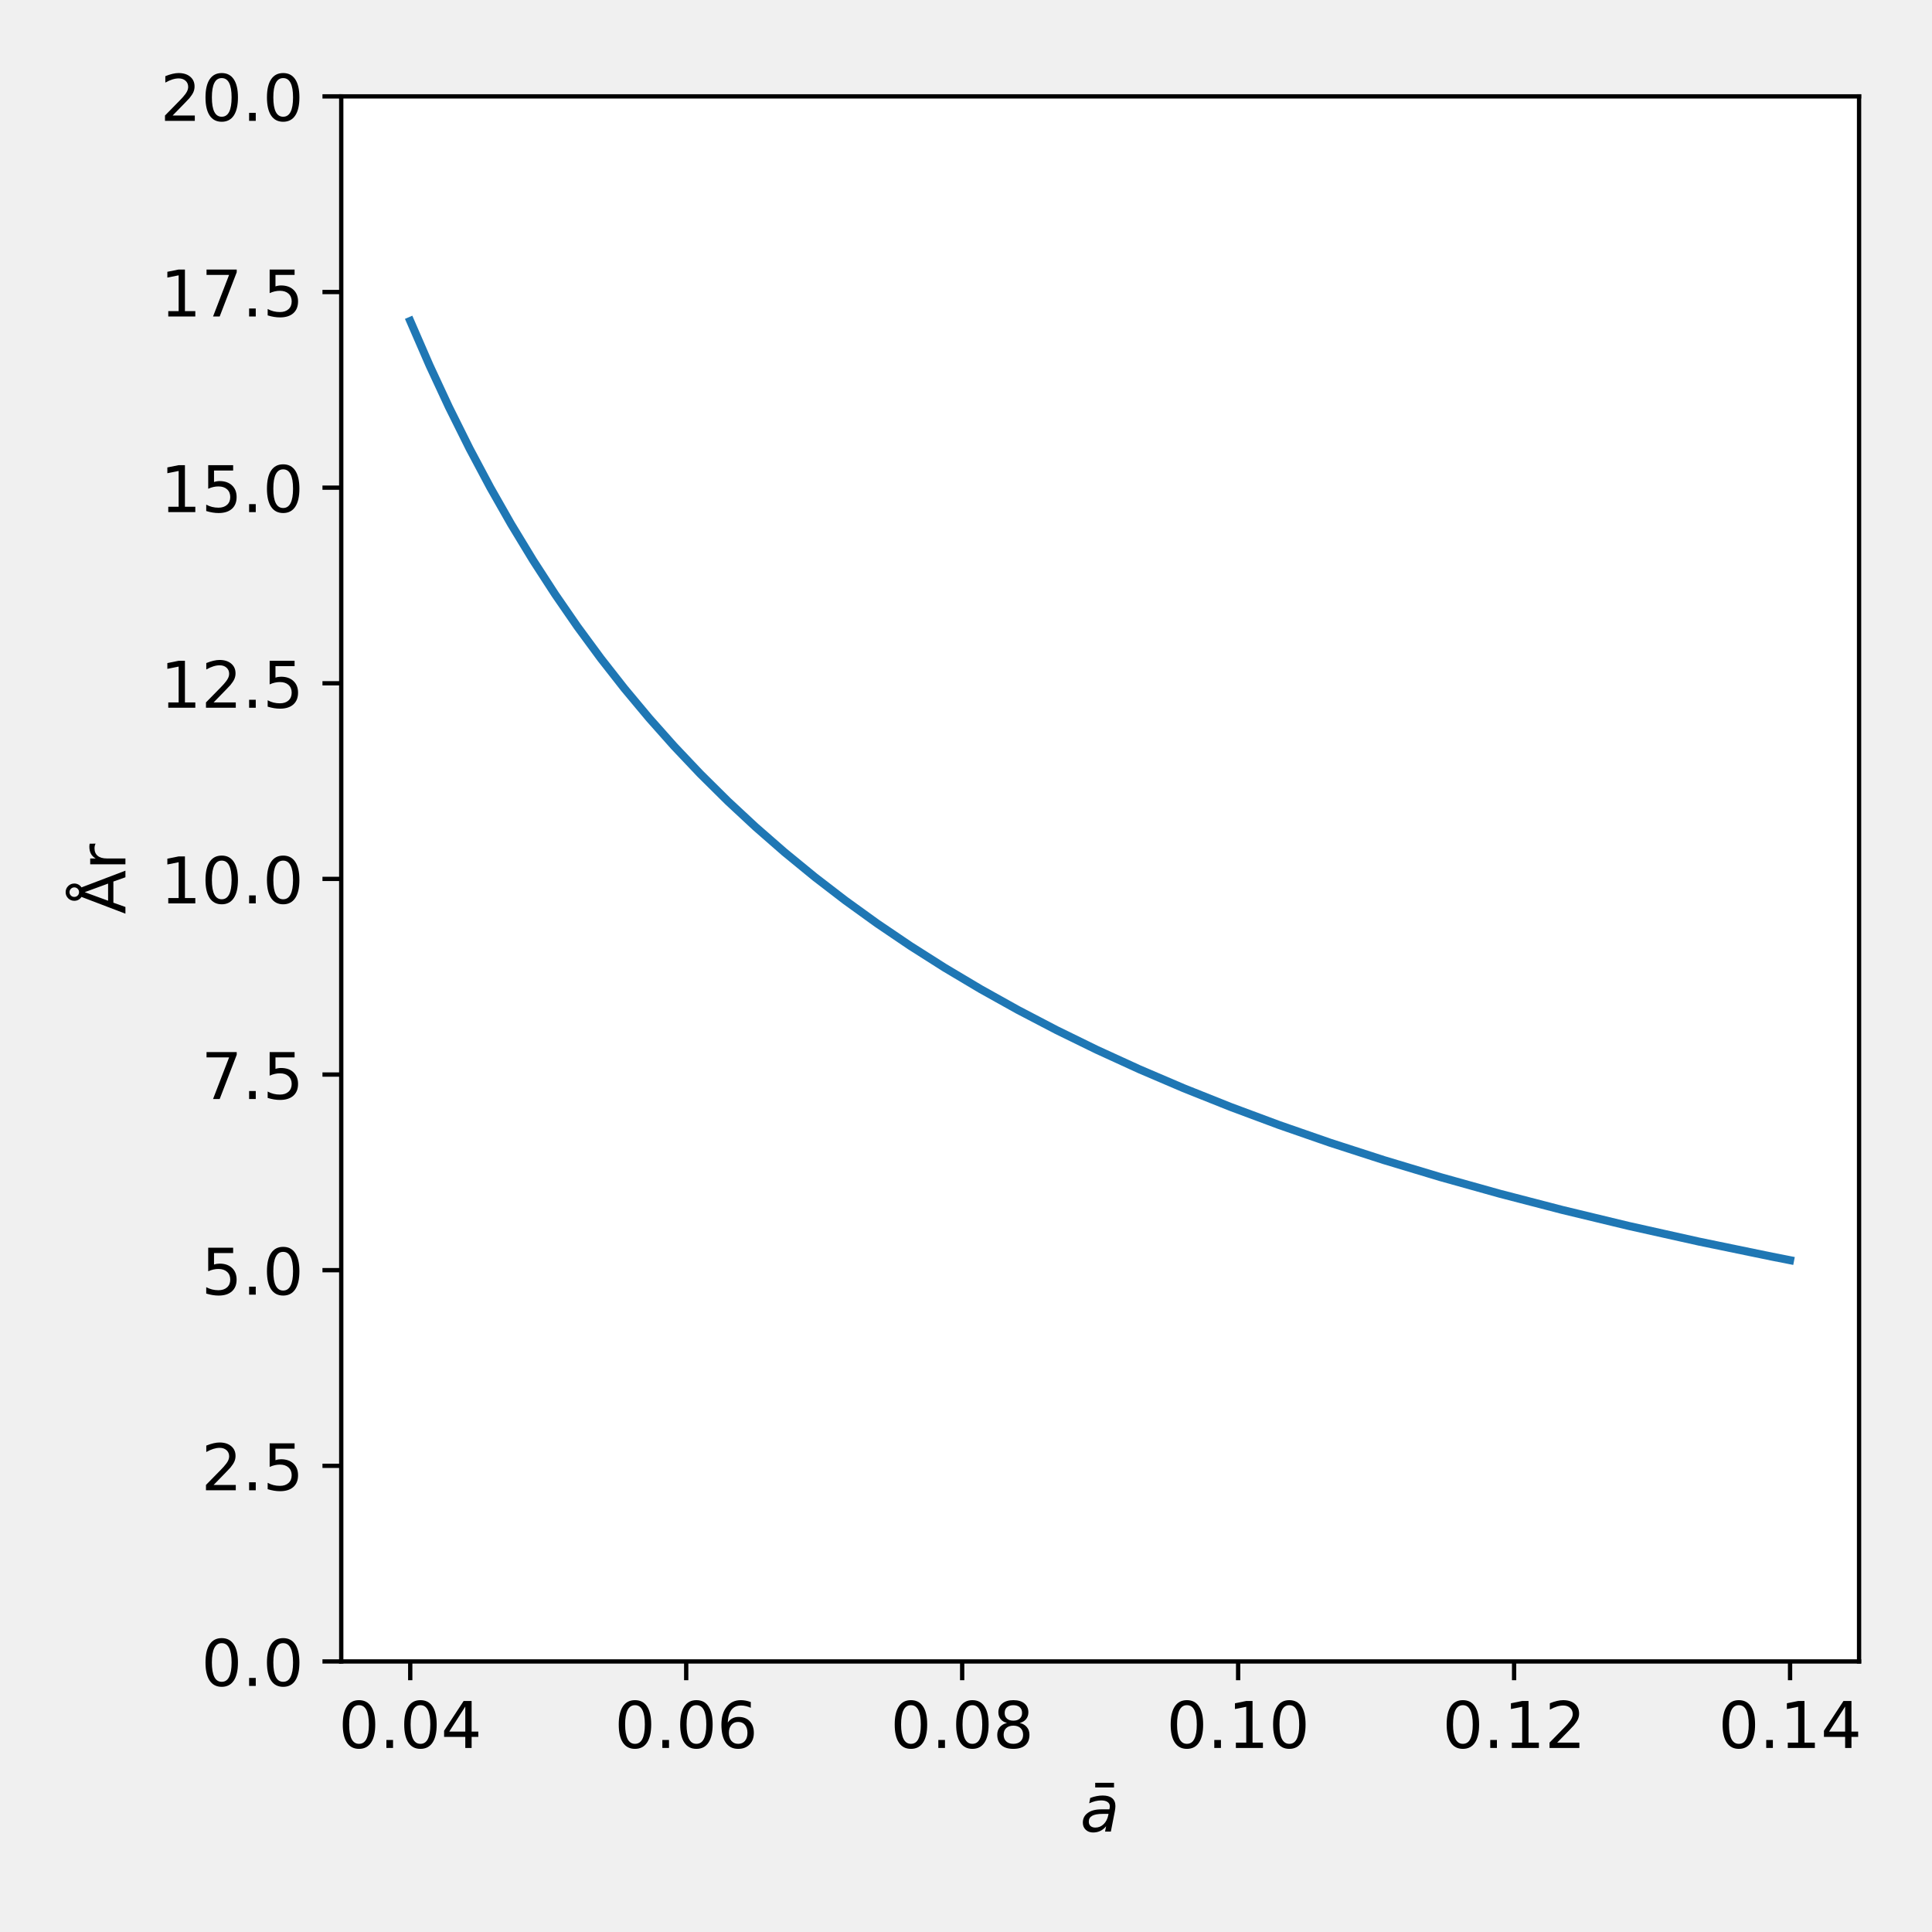
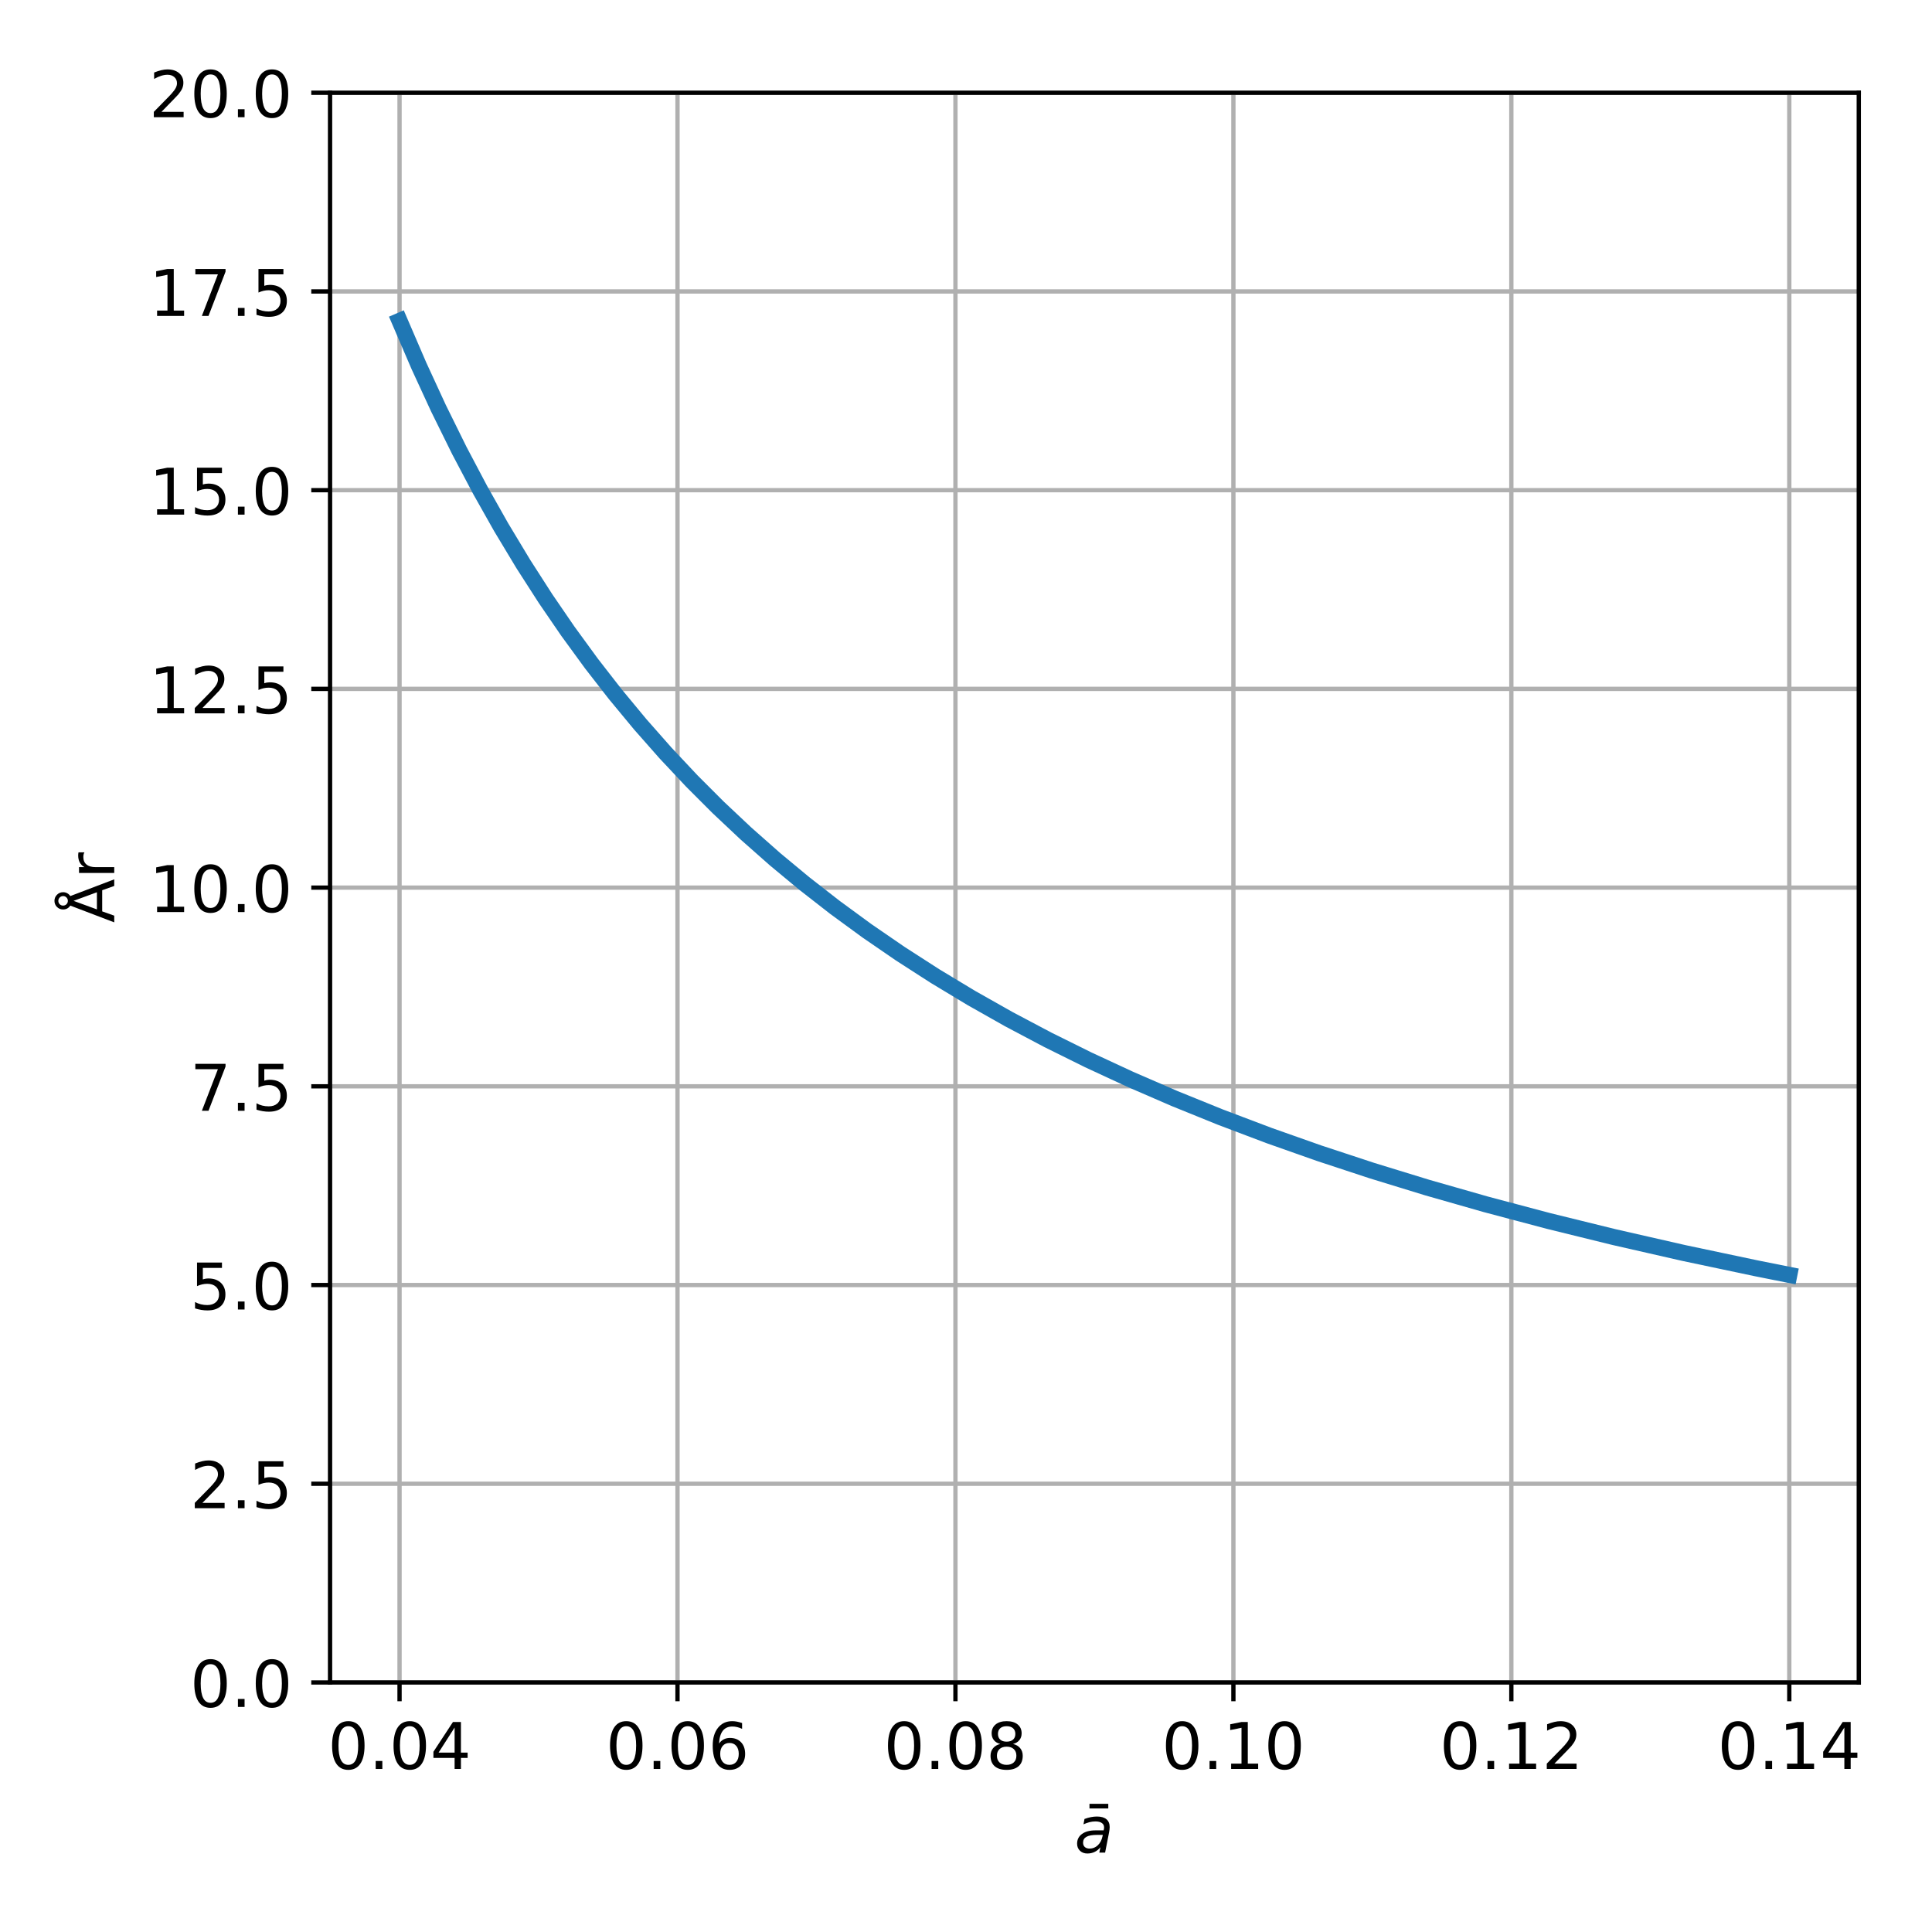
<svg xmlns="http://www.w3.org/2000/svg" xmlns:xlink="http://www.w3.org/1999/xlink" height="360pt" version="1.1" viewBox="0 0 360 360" width="360pt">
  <defs>
    <style type="text/css">*{stroke-linecap:butt;stroke-linejoin:round;}</style>
  </defs>
  <g id="figure_1">
    <g id="patch_1">
-       <path d="M 0 360  L 360 360  L 360 0  L 0 0  z " style="fill:none;" />
+       <path d="M 0 360  L 360 360  L 360 0  L 0 0  z " style="fill:#ffffff;" />
    </g>
    <g id="axes_1">
      <g id="patch_2">
-         <path d="M 63.585 309.587  L 346.409 309.587  L 346.409 17.96  L 63.585 17.96  z " style="fill:#ffffff;" />
+         <path d="M 61.501 313.502  L 346.357 313.502  L 346.357 17.28  L 61.501 17.28  z " style="fill:#ffffff;" />
      </g>
      <g id="matplotlib.axis_1">
        <g id="xtick_1">
          <g id="line2d_1">
+             <path clip-path="url(#pad804ed63f)" d="M 74.449 313.502  L 74.449 17.28  " style="fill:none;stroke:#b0b0b0;stroke-linecap:square;stroke-width:0.8;" />
+           </g>
+           <g id="line2d_2">
            <defs>
-               <path d="M 0 0  L 0 3.5  " id="mdf0313dfbd" style="stroke:#000000;stroke-width:0.8;" />
+               <path d="M 0 0  L 0 3.5  " id="m233c89b3a7" style="stroke:#000000;stroke-width:0.8;" />
            </defs>
            <g>
-               <use style="stroke:#000000;stroke-width:0.8;" x="76.441" xlink:href="#mdf0313dfbd" y="309.587" />
+               <use style="stroke:#000000;stroke-width:0.8;" x="74.449" xlink:href="#m233c89b3a7" y="313.502" />
            </g>
          </g>
          <g id="text_1">
-             <g transform="translate(63.08128 325.705)scale(0.12 -0.12)">
+             <g transform="translate(61.08986 329.6206)scale(0.12 -0.12)">
              <defs>
                <path d="M 31.781 66.406  Q 24.172 66.406 20.328 58.906  Q 16.5 51.422 16.5 36.375  Q 16.5 21.391 20.328 13.891  Q 24.172 6.391 31.781 6.391  Q 39.453 6.391 43.281 13.891  Q 47.125 21.391 47.125 36.375  Q 47.125 51.422 43.281 58.906  Q 39.453 66.406 31.781 66.406  z M 31.781 74.219  Q 44.047 74.219 50.516 64.516  Q 56.984 54.828 56.984 36.375  Q 56.984 17.969 50.516 8.266  Q 44.047 -1.422 31.781 -1.422  Q 19.531 -1.422 13.062 8.266  Q 6.594 17.969 6.594 36.375  Q 6.594 54.828 13.062 64.516  Q 19.531 74.219 31.781 74.219  z " id="DejaVuSans-48" />
                <path d="M 10.688 12.406  L 21 12.406  L 21 0  L 10.688 0  z " id="DejaVuSans-46" />
                <path d="M 37.797 64.312  L 12.891 25.391  L 37.797 25.391  z M 35.203 72.906  L 47.609 72.906  L 47.609 25.391  L 58.016 25.391  L 58.016 17.188  L 47.609 17.188  L 47.609 0  L 37.797 0  L 37.797 17.188  L 4.891 17.188  L 4.891 26.703  z " id="DejaVuSans-52" />
              </defs>
              <use xlink:href="#DejaVuSans-48" />
              <use x="63.623" xlink:href="#DejaVuSans-46" />
              <use x="95.41" xlink:href="#DejaVuSans-48" />
              <use x="159.033" xlink:href="#DejaVuSans-52" />
            </g>
          </g>
        </g>
        <g id="xtick_2">
-           <g id="line2d_2">
-             <g>
-               <use style="stroke:#000000;stroke-width:0.8;" x="127.863" xlink:href="#mdf0313dfbd" y="309.587" />
+           <g id="line2d_3">
+             <path clip-path="url(#pad804ed63f)" d="M 126.241 313.502  L 126.241 17.28  " style="fill:none;stroke:#b0b0b0;stroke-linecap:square;stroke-width:0.8;" />
+           </g>
+           <g id="line2d_4">
+             <g>
+               <use style="stroke:#000000;stroke-width:0.8;" x="126.241" xlink:href="#m233c89b3a7" y="313.502" />
            </g>
          </g>
          <g id="text_2">
-             <g transform="translate(114.5039 325.705)scale(0.12 -0.12)">
+             <g transform="translate(112.8818 329.6206)scale(0.12 -0.12)">
              <defs>
                <path d="M 33.016 40.375  Q 26.375 40.375 22.484 35.828  Q 18.609 31.297 18.609 23.391  Q 18.609 15.531 22.484 10.953  Q 26.375 6.391 33.016 6.391  Q 39.656 6.391 43.531 10.953  Q 47.406 15.531 47.406 23.391  Q 47.406 31.297 43.531 35.828  Q 39.656 40.375 33.016 40.375  z M 52.594 71.297  L 52.594 62.312  Q 48.875 64.062 45.094 64.984  Q 41.312 65.922 37.594 65.922  Q 27.828 65.922 22.672 59.328  Q 17.531 52.734 16.797 39.406  Q 19.672 43.656 24.016 45.922  Q 28.375 48.188 33.594 48.188  Q 44.578 48.188 50.953 41.516  Q 57.328 34.859 57.328 23.391  Q 57.328 12.156 50.688 5.359  Q 44.047 -1.422 33.016 -1.422  Q 20.359 -1.422 13.672 8.266  Q 6.984 17.969 6.984 36.375  Q 6.984 53.656 15.188 63.938  Q 23.391 74.219 37.203 74.219  Q 40.922 74.219 44.703 73.484  Q 48.484 72.75 52.594 71.297  z " id="DejaVuSans-54" />
              </defs>
              <use xlink:href="#DejaVuSans-48" />
              <use x="63.623" xlink:href="#DejaVuSans-46" />
              <use x="95.41" xlink:href="#DejaVuSans-48" />
              <use x="159.033" xlink:href="#DejaVuSans-54" />
            </g>
          </g>
        </g>
        <g id="xtick_3">
-           <g id="line2d_3">
-             <g>
-               <use style="stroke:#000000;stroke-width:0.8;" x="179.286" xlink:href="#mdf0313dfbd" y="309.587" />
+           <g id="line2d_5">
+             <path clip-path="url(#pad804ed63f)" d="M 178.033 313.502  L 178.033 17.28  " style="fill:none;stroke:#b0b0b0;stroke-linecap:square;stroke-width:0.8;" />
+           </g>
+           <g id="line2d_6">
+             <g>
+               <use style="stroke:#000000;stroke-width:0.8;" x="178.033" xlink:href="#m233c89b3a7" y="313.502" />
            </g>
          </g>
          <g id="text_3">
-             <g transform="translate(165.9265 325.705)scale(0.12 -0.12)">
+             <g transform="translate(164.6737 329.6206)scale(0.12 -0.12)">
              <defs>
                <path d="M 31.781 34.625  Q 24.75 34.625 20.719 30.859  Q 16.703 27.094 16.703 20.516  Q 16.703 13.922 20.719 10.156  Q 24.75 6.391 31.781 6.391  Q 38.812 6.391 42.859 10.172  Q 46.922 13.969 46.922 20.516  Q 46.922 27.094 42.891 30.859  Q 38.875 34.625 31.781 34.625  z M 21.922 38.812  Q 15.578 40.375 12.031 44.719  Q 8.5 49.078 8.5 55.328  Q 8.5 64.062 14.719 69.141  Q 20.953 74.219 31.781 74.219  Q 42.672 74.219 48.875 69.141  Q 55.078 64.062 55.078 55.328  Q 55.078 49.078 51.531 44.719  Q 48 40.375 41.703 38.812  Q 48.828 37.156 52.797 32.312  Q 56.781 27.484 56.781 20.516  Q 56.781 9.906 50.312 4.234  Q 43.844 -1.422 31.781 -1.422  Q 19.734 -1.422 13.25 4.234  Q 6.781 9.906 6.781 20.516  Q 6.781 27.484 10.781 32.312  Q 14.797 37.156 21.922 38.812  z M 18.312 54.391  Q 18.312 48.734 21.844 45.562  Q 25.391 42.391 31.781 42.391  Q 38.141 42.391 41.719 45.562  Q 45.312 48.734 45.312 54.391  Q 45.312 60.062 41.719 63.234  Q 38.141 66.406 31.781 66.406  Q 25.391 66.406 21.844 63.234  Q 18.312 60.062 18.312 54.391  z " id="DejaVuSans-56" />
              </defs>
              <use xlink:href="#DejaVuSans-48" />
              <use x="63.623" xlink:href="#DejaVuSans-46" />
              <use x="95.41" xlink:href="#DejaVuSans-48" />
              <use x="159.033" xlink:href="#DejaVuSans-56" />
            </g>
          </g>
        </g>
        <g id="xtick_4">
-           <g id="line2d_4">
-             <g>
-               <use style="stroke:#000000;stroke-width:0.8;" x="230.708" xlink:href="#mdf0313dfbd" y="309.587" />
+           <g id="line2d_7">
+             <path clip-path="url(#pad804ed63f)" d="M 229.825 313.502  L 229.825 17.28  " style="fill:none;stroke:#b0b0b0;stroke-linecap:square;stroke-width:0.8;" />
+           </g>
+           <g id="line2d_8">
+             <g>
+               <use style="stroke:#000000;stroke-width:0.8;" x="229.825" xlink:href="#m233c89b3a7" y="313.502" />
            </g>
          </g>
          <g id="text_4">
-             <g transform="translate(217.3491 325.705)scale(0.12 -0.12)">
+             <g transform="translate(216.4656 329.6206)scale(0.12 -0.12)">
              <defs>
                <path d="M 12.406 8.297  L 28.516 8.297  L 28.516 63.922  L 10.984 60.406  L 10.984 69.391  L 28.422 72.906  L 38.281 72.906  L 38.281 8.297  L 54.391 8.297  L 54.391 0  L 12.406 0  z " id="DejaVuSans-49" />
              </defs>
              <use xlink:href="#DejaVuSans-48" />
              <use x="63.623" xlink:href="#DejaVuSans-46" />
              <use x="95.41" xlink:href="#DejaVuSans-49" />
              <use x="159.033" xlink:href="#DejaVuSans-48" />
            </g>
          </g>
        </g>
        <g id="xtick_5">
-           <g id="line2d_5">
-             <g>
-               <use style="stroke:#000000;stroke-width:0.8;" x="282.131" xlink:href="#mdf0313dfbd" y="309.587" />
+           <g id="line2d_9">
+             <path clip-path="url(#pad804ed63f)" d="M 281.617 313.502  L 281.617 17.28  " style="fill:none;stroke:#b0b0b0;stroke-linecap:square;stroke-width:0.8;" />
+           </g>
+           <g id="line2d_10">
+             <g>
+               <use style="stroke:#000000;stroke-width:0.8;" x="281.617" xlink:href="#m233c89b3a7" y="313.502" />
            </g>
          </g>
          <g id="text_5">
-             <g transform="translate(268.7717 325.705)scale(0.12 -0.12)">
+             <g transform="translate(268.2575 329.6206)scale(0.12 -0.12)">
              <defs>
                <path d="M 19.188 8.297  L 53.609 8.297  L 53.609 0  L 7.328 0  L 7.328 8.297  Q 12.938 14.109 22.625 23.891  Q 32.328 33.688 34.812 36.531  Q 39.547 41.844 41.422 45.531  Q 43.312 49.219 43.312 52.781  Q 43.312 58.594 39.234 62.25  Q 35.156 65.922 28.609 65.922  Q 23.969 65.922 18.812 64.312  Q 13.672 62.703 7.812 59.422  L 7.812 69.391  Q 13.766 71.781 18.938 73  Q 24.125 74.219 28.422 74.219  Q 39.75 74.219 46.484 68.547  Q 53.219 62.891 53.219 53.422  Q 53.219 48.922 51.531 44.891  Q 49.859 40.875 45.406 35.406  Q 44.188 33.984 37.641 27.219  Q 31.109 20.453 19.188 8.297  z " id="DejaVuSans-50" />
              </defs>
              <use xlink:href="#DejaVuSans-48" />
              <use x="63.623" xlink:href="#DejaVuSans-46" />
              <use x="95.41" xlink:href="#DejaVuSans-49" />
              <use x="159.033" xlink:href="#DejaVuSans-50" />
            </g>
          </g>
        </g>
        <g id="xtick_6">
-           <g id="line2d_6">
-             <g>
-               <use style="stroke:#000000;stroke-width:0.8;" x="333.554" xlink:href="#mdf0313dfbd" y="309.587" />
+           <g id="line2d_11">
+             <path clip-path="url(#pad804ed63f)" d="M 333.409 313.502  L 333.409 17.28  " style="fill:none;stroke:#b0b0b0;stroke-linecap:square;stroke-width:0.8;" />
+           </g>
+           <g id="line2d_12">
+             <g>
+               <use style="stroke:#000000;stroke-width:0.8;" x="333.409" xlink:href="#m233c89b3a7" y="313.502" />
            </g>
          </g>
          <g id="text_6">
-             <g transform="translate(320.1943 325.705)scale(0.12 -0.12)">
+             <g transform="translate(320.0495 329.6206)scale(0.12 -0.12)">
              <use xlink:href="#DejaVuSans-48" />
              <use x="63.623" xlink:href="#DejaVuSans-46" />
              <use x="95.41" xlink:href="#DejaVuSans-49" />
              <use x="159.033" xlink:href="#DejaVuSans-52" />
            </g>
          </g>
        </g>
        <g id="text_7">
-           <g transform="translate(201.2772 341.3188)scale(0.12 -0.12)">
+           <g transform="translate(200.209 345.2344)scale(0.12 -0.12)">
            <defs>
              <path d="M -39.406 74.516  L -10.203 74.516  L -10.203 67.281  L -39.406 67.281  z " id="DejaVuSans-772" />
              <path d="M 53.719 31.203  L 47.609 0  L 38.625 0  L 40.281 8.297  Q 36.328 3.422 31.266 1  Q 26.219 -1.422 20.016 -1.422  Q 13.031 -1.422 8.562 2.844  Q 4.109 7.125 4.109 13.812  Q 4.109 23.391 11.75 28.953  Q 19.391 34.516 32.812 34.516  L 45.312 34.516  L 45.797 36.922  Q 45.906 37.312 45.953 37.766  Q 46 38.234 46 39.203  Q 46 43.562 42.453 45.969  Q 38.922 48.391 32.516 48.391  Q 28.125 48.391 23.5 47.266  Q 18.891 46.141 14.016 43.891  L 15.578 52.203  Q 20.656 54.109 25.516 55.047  Q 30.375 56 34.906 56  Q 44.578 56 49.625 51.797  Q 54.688 47.609 54.688 39.594  Q 54.688 37.984 54.438 35.812  Q 54.203 33.641 53.719 31.203  z M 44 27.484  L 35.016 27.484  Q 23.969 27.484 18.672 24.531  Q 13.375 21.578 13.375 15.375  Q 13.375 11.078 16.078 8.641  Q 18.797 6.203 23.578 6.203  Q 30.906 6.203 36.375 11.453  Q 41.844 16.703 43.609 25.484  z " id="DejaVuSans-Oblique-97" />
            </defs>
            <use transform="translate(62.72607 1.484375)" xlink:href="#DejaVuSans-772" />
            <use transform="translate(0 0.265625)" xlink:href="#DejaVuSans-Oblique-97" />
          </g>
        </g>
      </g>
      <g id="matplotlib.axis_2">
        <g id="ytick_1">
-           <g id="line2d_7">
+           <g id="line2d_13">
+             <path clip-path="url(#pad804ed63f)" d="M 61.501 313.502  L 346.357 313.502  " style="fill:none;stroke:#b0b0b0;stroke-linecap:square;stroke-width:0.8;" />
+           </g>
+           <g id="line2d_14">
            <defs>
-               <path d="M 0 0  L -3.5 0  " id="ma2ebad7ec1" style="stroke:#000000;stroke-width:0.8;" />
+               <path d="M 0 0  L -3.5 0  " id="m33889113fa" style="stroke:#000000;stroke-width:0.8;" />
            </defs>
            <g>
-               <use style="stroke:#000000;stroke-width:0.8;" x="63.585" xlink:href="#ma2ebad7ec1" y="309.587" />
+               <use style="stroke:#000000;stroke-width:0.8;" x="61.501" xlink:href="#m33889113fa" y="313.502" />
            </g>
          </g>
          <g id="text_8">
-             <g transform="translate(37.50125 314.1459)scale(0.12 -0.12)">
+             <g transform="translate(35.4175 318.0616)scale(0.12 -0.12)">
              <use xlink:href="#DejaVuSans-48" />
              <use x="63.623" xlink:href="#DejaVuSans-46" />
              <use x="95.41" xlink:href="#DejaVuSans-48" />
            </g>
          </g>
        </g>
        <g id="ytick_2">
-           <g id="line2d_8">
-             <g>
-               <use style="stroke:#000000;stroke-width:0.8;" x="63.585" xlink:href="#ma2ebad7ec1" y="273.134" />
+           <g id="line2d_15">
+             <path clip-path="url(#pad804ed63f)" d="M 61.501 276.475  L 346.357 276.475  " style="fill:none;stroke:#b0b0b0;stroke-linecap:square;stroke-width:0.8;" />
+           </g>
+           <g id="line2d_16">
+             <g>
+               <use style="stroke:#000000;stroke-width:0.8;" x="61.501" xlink:href="#m33889113fa" y="276.475" />
            </g>
          </g>
          <g id="text_9">
-             <g transform="translate(37.50125 277.6926)scale(0.12 -0.12)">
+             <g transform="translate(35.4175 281.0337)scale(0.12 -0.12)">
              <defs>
                <path d="M 10.797 72.906  L 49.516 72.906  L 49.516 64.594  L 19.828 64.594  L 19.828 46.734  Q 21.969 47.469 24.109 47.828  Q 26.266 48.188 28.422 48.188  Q 40.625 48.188 47.75 41.5  Q 54.891 34.812 54.891 23.391  Q 54.891 11.625 47.562 5.094  Q 40.234 -1.422 26.906 -1.422  Q 22.312 -1.422 17.547 -0.641  Q 12.797 0.141 7.719 1.703  L 7.719 11.625  Q 12.109 9.234 16.797 8.062  Q 21.484 6.891 26.703 6.891  Q 35.156 6.891 40.078 11.328  Q 45.016 15.766 45.016 23.391  Q 45.016 31 40.078 35.438  Q 35.156 39.891 26.703 39.891  Q 22.75 39.891 18.812 39.016  Q 14.891 38.141 10.797 36.281  z " id="DejaVuSans-53" />
              </defs>
              <use xlink:href="#DejaVuSans-50" />
              <use x="63.623" xlink:href="#DejaVuSans-46" />
              <use x="95.41" xlink:href="#DejaVuSans-53" />
            </g>
          </g>
        </g>
        <g id="ytick_3">
-           <g id="line2d_9">
-             <g>
-               <use style="stroke:#000000;stroke-width:0.8;" x="63.585" xlink:href="#ma2ebad7ec1" y="236.68" />
+           <g id="line2d_17">
+             <path clip-path="url(#pad804ed63f)" d="M 61.501 239.447  L 346.357 239.447  " style="fill:none;stroke:#b0b0b0;stroke-linecap:square;stroke-width:0.8;" />
+           </g>
+           <g id="line2d_18">
+             <g>
+               <use style="stroke:#000000;stroke-width:0.8;" x="61.501" xlink:href="#m33889113fa" y="239.447" />
            </g>
          </g>
          <g id="text_10">
-             <g transform="translate(37.50125 241.2392)scale(0.12 -0.12)">
+             <g transform="translate(35.4175 244.0059)scale(0.12 -0.12)">
              <use xlink:href="#DejaVuSans-53" />
              <use x="63.623" xlink:href="#DejaVuSans-46" />
              <use x="95.41" xlink:href="#DejaVuSans-48" />
            </g>
          </g>
        </g>
        <g id="ytick_4">
-           <g id="line2d_10">
-             <g>
-               <use style="stroke:#000000;stroke-width:0.8;" x="63.585" xlink:href="#ma2ebad7ec1" y="200.227" />
+           <g id="line2d_19">
+             <path clip-path="url(#pad804ed63f)" d="M 61.501 202.419  L 346.357 202.419  " style="fill:none;stroke:#b0b0b0;stroke-linecap:square;stroke-width:0.8;" />
+           </g>
+           <g id="line2d_20">
+             <g>
+               <use style="stroke:#000000;stroke-width:0.8;" x="61.501" xlink:href="#m33889113fa" y="202.419" />
            </g>
          </g>
          <g id="text_11">
-             <g transform="translate(37.50125 204.7859)scale(0.12 -0.12)">
+             <g transform="translate(35.4175 206.9781)scale(0.12 -0.12)">
              <defs>
                <path d="M 8.203 72.906  L 55.078 72.906  L 55.078 68.703  L 28.609 0  L 18.312 0  L 43.219 64.594  L 8.203 64.594  z " id="DejaVuSans-55" />
              </defs>
              <use xlink:href="#DejaVuSans-55" />
              <use x="63.623" xlink:href="#DejaVuSans-46" />
              <use x="95.41" xlink:href="#DejaVuSans-53" />
            </g>
          </g>
        </g>
        <g id="ytick_5">
-           <g id="line2d_11">
-             <g>
-               <use style="stroke:#000000;stroke-width:0.8;" x="63.585" xlink:href="#ma2ebad7ec1" y="163.773" />
+           <g id="line2d_21">
+             <path clip-path="url(#pad804ed63f)" d="M 61.501 165.391  L 346.357 165.391  " style="fill:none;stroke:#b0b0b0;stroke-linecap:square;stroke-width:0.8;" />
+           </g>
+           <g id="line2d_22">
+             <g>
+               <use style="stroke:#000000;stroke-width:0.8;" x="61.501" xlink:href="#m33889113fa" y="165.391" />
            </g>
          </g>
          <g id="text_12">
-             <g transform="translate(29.86625 168.3325)scale(0.12 -0.12)">
+             <g transform="translate(27.7825 169.9503)scale(0.12 -0.12)">
              <use xlink:href="#DejaVuSans-49" />
              <use x="63.623" xlink:href="#DejaVuSans-48" />
              <use x="127.246" xlink:href="#DejaVuSans-46" />
              <use x="159.033" xlink:href="#DejaVuSans-48" />
            </g>
          </g>
        </g>
        <g id="ytick_6">
-           <g id="line2d_12">
-             <g>
-               <use style="stroke:#000000;stroke-width:0.8;" x="63.585" xlink:href="#ma2ebad7ec1" y="127.32" />
+           <g id="line2d_23">
+             <path clip-path="url(#pad804ed63f)" d="M 61.501 128.363  L 346.357 128.363  " style="fill:none;stroke:#b0b0b0;stroke-linecap:square;stroke-width:0.8;" />
+           </g>
+           <g id="line2d_24">
+             <g>
+               <use style="stroke:#000000;stroke-width:0.8;" x="61.501" xlink:href="#m33889113fa" y="128.363" />
            </g>
          </g>
          <g id="text_13">
-             <g transform="translate(29.86625 131.8791)scale(0.12 -0.12)">
+             <g transform="translate(27.7825 132.9225)scale(0.12 -0.12)">
              <use xlink:href="#DejaVuSans-49" />
              <use x="63.623" xlink:href="#DejaVuSans-50" />
              <use x="127.246" xlink:href="#DejaVuSans-46" />
              <use x="159.033" xlink:href="#DejaVuSans-53" />
            </g>
          </g>
        </g>
        <g id="ytick_7">
-           <g id="line2d_13">
-             <g>
-               <use style="stroke:#000000;stroke-width:0.8;" x="63.585" xlink:href="#ma2ebad7ec1" y="90.867" />
+           <g id="line2d_25">
+             <path clip-path="url(#pad804ed63f)" d="M 61.501 91.336  L 346.357 91.336  " style="fill:none;stroke:#b0b0b0;stroke-linecap:square;stroke-width:0.8;" />
+           </g>
+           <g id="line2d_26">
+             <g>
+               <use style="stroke:#000000;stroke-width:0.8;" x="61.501" xlink:href="#m33889113fa" y="91.336" />
            </g>
          </g>
          <g id="text_14">
-             <g transform="translate(29.86625 95.42578)scale(0.12 -0.12)">
+             <g transform="translate(27.7825 95.89469)scale(0.12 -0.12)">
              <use xlink:href="#DejaVuSans-49" />
              <use x="63.623" xlink:href="#DejaVuSans-53" />
              <use x="127.246" xlink:href="#DejaVuSans-46" />
              <use x="159.033" xlink:href="#DejaVuSans-48" />
            </g>
          </g>
        </g>
        <g id="ytick_8">
-           <g id="line2d_14">
-             <g>
-               <use style="stroke:#000000;stroke-width:0.8;" x="63.585" xlink:href="#ma2ebad7ec1" y="54.413" />
+           <g id="line2d_27">
+             <path clip-path="url(#pad804ed63f)" d="M 61.501 54.308  L 346.357 54.308  " style="fill:none;stroke:#b0b0b0;stroke-linecap:square;stroke-width:0.8;" />
+           </g>
+           <g id="line2d_28">
+             <g>
+               <use style="stroke:#000000;stroke-width:0.8;" x="61.501" xlink:href="#m33889113fa" y="54.308" />
            </g>
          </g>
          <g id="text_15">
-             <g transform="translate(29.86625 58.97242)scale(0.12 -0.12)">
+             <g transform="translate(27.7825 58.86688)scale(0.12 -0.12)">
              <use xlink:href="#DejaVuSans-49" />
              <use x="63.623" xlink:href="#DejaVuSans-55" />
              <use x="127.246" xlink:href="#DejaVuSans-46" />
              <use x="159.033" xlink:href="#DejaVuSans-53" />
            </g>
          </g>
        </g>
        <g id="ytick_9">
-           <g id="line2d_15">
-             <g>
-               <use style="stroke:#000000;stroke-width:0.8;" x="63.585" xlink:href="#ma2ebad7ec1" y="17.96" />
+           <g id="line2d_29">
+             <path clip-path="url(#pad804ed63f)" d="M 61.501 17.28  L 346.357 17.28  " style="fill:none;stroke:#b0b0b0;stroke-linecap:square;stroke-width:0.8;" />
+           </g>
+           <g id="line2d_30">
+             <g>
+               <use style="stroke:#000000;stroke-width:0.8;" x="61.501" xlink:href="#m33889113fa" y="17.28" />
            </g>
          </g>
          <g id="text_16">
-             <g transform="translate(29.86625 22.51906)scale(0.12 -0.12)">
+             <g transform="translate(27.7825 21.83906)scale(0.12 -0.12)">
              <use xlink:href="#DejaVuSans-50" />
              <use x="63.623" xlink:href="#DejaVuSans-48" />
              <use x="127.246" xlink:href="#DejaVuSans-46" />
              <use x="159.033" xlink:href="#DejaVuSans-48" />
            </g>
          </g>
        </g>
        <g id="text_17">
-           <g transform="translate(23.37063 170.3444)rotate(-90)scale(0.12 -0.12)">
+           <g transform="translate(21.28687 171.9622)rotate(-90)scale(0.12 -0.12)">
            <defs>
              <path d="M 41.609 79.391  Q 41.609 82.469 39.422 84.641  Q 37.25 86.812 34.188 86.812  Q 31.062 86.812 28.938 84.688  Q 26.812 82.562 26.812 79.391  Q 26.812 76.312 28.953 74.156  Q 31.109 72.016 34.188 72.016  Q 37.25 72.016 39.422 74.156  Q 41.609 76.312 41.609 79.391  z M 34.188 63.188  L 20.906 26.906  L 47.516 26.906  z M 26.812 68.219  Q 23.828 70.219 22.312 73.016  Q 20.797 75.828 20.797 79.391  Q 20.797 85.016 24.672 88.922  Q 28.562 92.828 34.188 92.828  Q 39.75 92.828 43.672 88.891  Q 47.609 84.969 47.609 79.391  Q 47.609 75.984 46.062 73.094  Q 44.531 70.219 41.609 68.219  L 67.578 0  L 57.328 0  L 50.688 18.703  L 17.828 18.703  L 11.188 0  L 0.781 0  z " id="DejaVuSans-197" />
              <path d="M 41.109 46.297  Q 39.594 47.172 37.812 47.578  Q 36.031 48 33.891 48  Q 26.266 48 22.188 43.047  Q 18.109 38.094 18.109 28.812  L 18.109 0  L 9.078 0  L 9.078 54.688  L 18.109 54.688  L 18.109 46.188  Q 20.953 51.172 25.484 53.578  Q 30.031 56 36.531 56  Q 37.453 56 38.578 55.875  Q 39.703 55.766 41.062 55.516  z " id="DejaVuSans-114" />
            </defs>
            <use xlink:href="#DejaVuSans-197" />
            <use x="68.408" xlink:href="#DejaVuSans-114" />
          </g>
        </g>
      </g>
-       <g id="line2d_16">
-         <path clip-path="url(#p0fc8be4be6)" d="M 76.441 59.809  L 80.044 68.1  L 83.647 75.849  L 87.508 83.606  L 91.368 90.856  L 95.229 97.645  L 99.347 104.427  L 103.465 110.78  L 107.582 116.742  L 111.958 122.688  L 116.333 128.269  L 120.966 133.818  L 125.598 139.028  L 130.488 144.195  L 135.636 149.296  L 140.783 154.083  L 146.188 158.803  L 151.85 163.44  L 157.512 167.792  L 163.432 172.064  L 169.609 176.247  L 176.043 180.333  L 182.735 184.316  L 189.684 188.191  L 196.89 191.955  L 204.354 195.606  L 212.332 199.256  L 220.568 202.777  L 229.319 206.269  L 238.327 209.623  L 247.849 212.93  L 257.887 216.175  L 268.439 219.349  L 279.506 222.443  L 291.088 225.449  L 303.441 228.424  L 316.567 231.35  L 330.208 234.163  L 333.554 234.821  L 333.554 234.821  " style="fill:none;stroke:#1f77b4;stroke-linecap:square;stroke-width:1.5;" />
+       <g id="line2d_31">
+         <path clip-path="url(#pad804ed63f)" d="M 74.449 59.789  L 78.078 68.21  L 81.707 76.081  L 85.596 83.961  L 89.484 91.324  L 93.372 98.221  L 97.52 105.11  L 101.667 111.563  L 105.815 117.619  L 110.221 123.658  L 114.628 129.328  L 119.294 134.964  L 123.96 140.256  L 128.885 145.504  L 133.81 150.434  L 138.995 155.312  L 144.438 160.121  L 149.882 164.637  L 155.585 169.083  L 161.547 173.446  L 167.768 177.718  L 174.248 181.89  L 180.988 185.956  L 187.987 189.911  L 195.245 193.752  L 202.763 197.477  L 210.539 201.085  L 218.834 204.684  L 227.388 208.152  L 236.461 211.586  L 245.793 214.882  L 255.643 218.127  L 266.012 221.309  L 276.899 224.418  L 288.564 227.513  L 300.747 230.512  L 313.708 233.468  L 327.188 236.316  L 333.409 237.558  L 333.409 237.558  " style="fill:none;stroke:#1f77b4;stroke-linecap:square;stroke-width:3;" />
      </g>
      <g id="patch_3">
-         <path d="M 63.585 309.587  L 63.585 17.96  " style="fill:none;stroke:#000000;stroke-linecap:square;stroke-linejoin:miter;stroke-width:0.8;" />
+         <path d="M 61.501 313.502  L 61.501 17.28  " style="fill:none;stroke:#000000;stroke-linecap:square;stroke-linejoin:miter;stroke-width:0.8;" />
      </g>
      <g id="patch_4">
-         <path d="M 346.409 309.587  L 346.409 17.96  " style="fill:none;stroke:#000000;stroke-linecap:square;stroke-linejoin:miter;stroke-width:0.8;" />
+         <path d="M 346.357 313.502  L 346.357 17.28  " style="fill:none;stroke:#000000;stroke-linecap:square;stroke-linejoin:miter;stroke-width:0.8;" />
      </g>
      <g id="patch_5">
-         <path d="M 63.585 309.587  L 346.409 309.587  " style="fill:none;stroke:#000000;stroke-linecap:square;stroke-linejoin:miter;stroke-width:0.8;" />
+         <path d="M 61.501 313.502  L 346.357 313.502  " style="fill:none;stroke:#000000;stroke-linecap:square;stroke-linejoin:miter;stroke-width:0.8;" />
      </g>
      <g id="patch_6">
-         <path d="M 63.585 17.96  L 346.409 17.96  " style="fill:none;stroke:#000000;stroke-linecap:square;stroke-linejoin:miter;stroke-width:0.8;" />
+         <path d="M 61.501 17.28  L 346.357 17.28  " style="fill:none;stroke:#000000;stroke-linecap:square;stroke-linejoin:miter;stroke-width:0.8;" />
      </g>
    </g>
  </g>
  <defs>
-     <clipPath id="p0fc8be4be6">
-       <rect height="291.627" width="282.824" x="63.585" y="17.96" />
+     <clipPath id="pad804ed63f">
+       <rect height="296.223" width="284.856" x="61.501" y="17.28" />
    </clipPath>
  </defs>
</svg>
